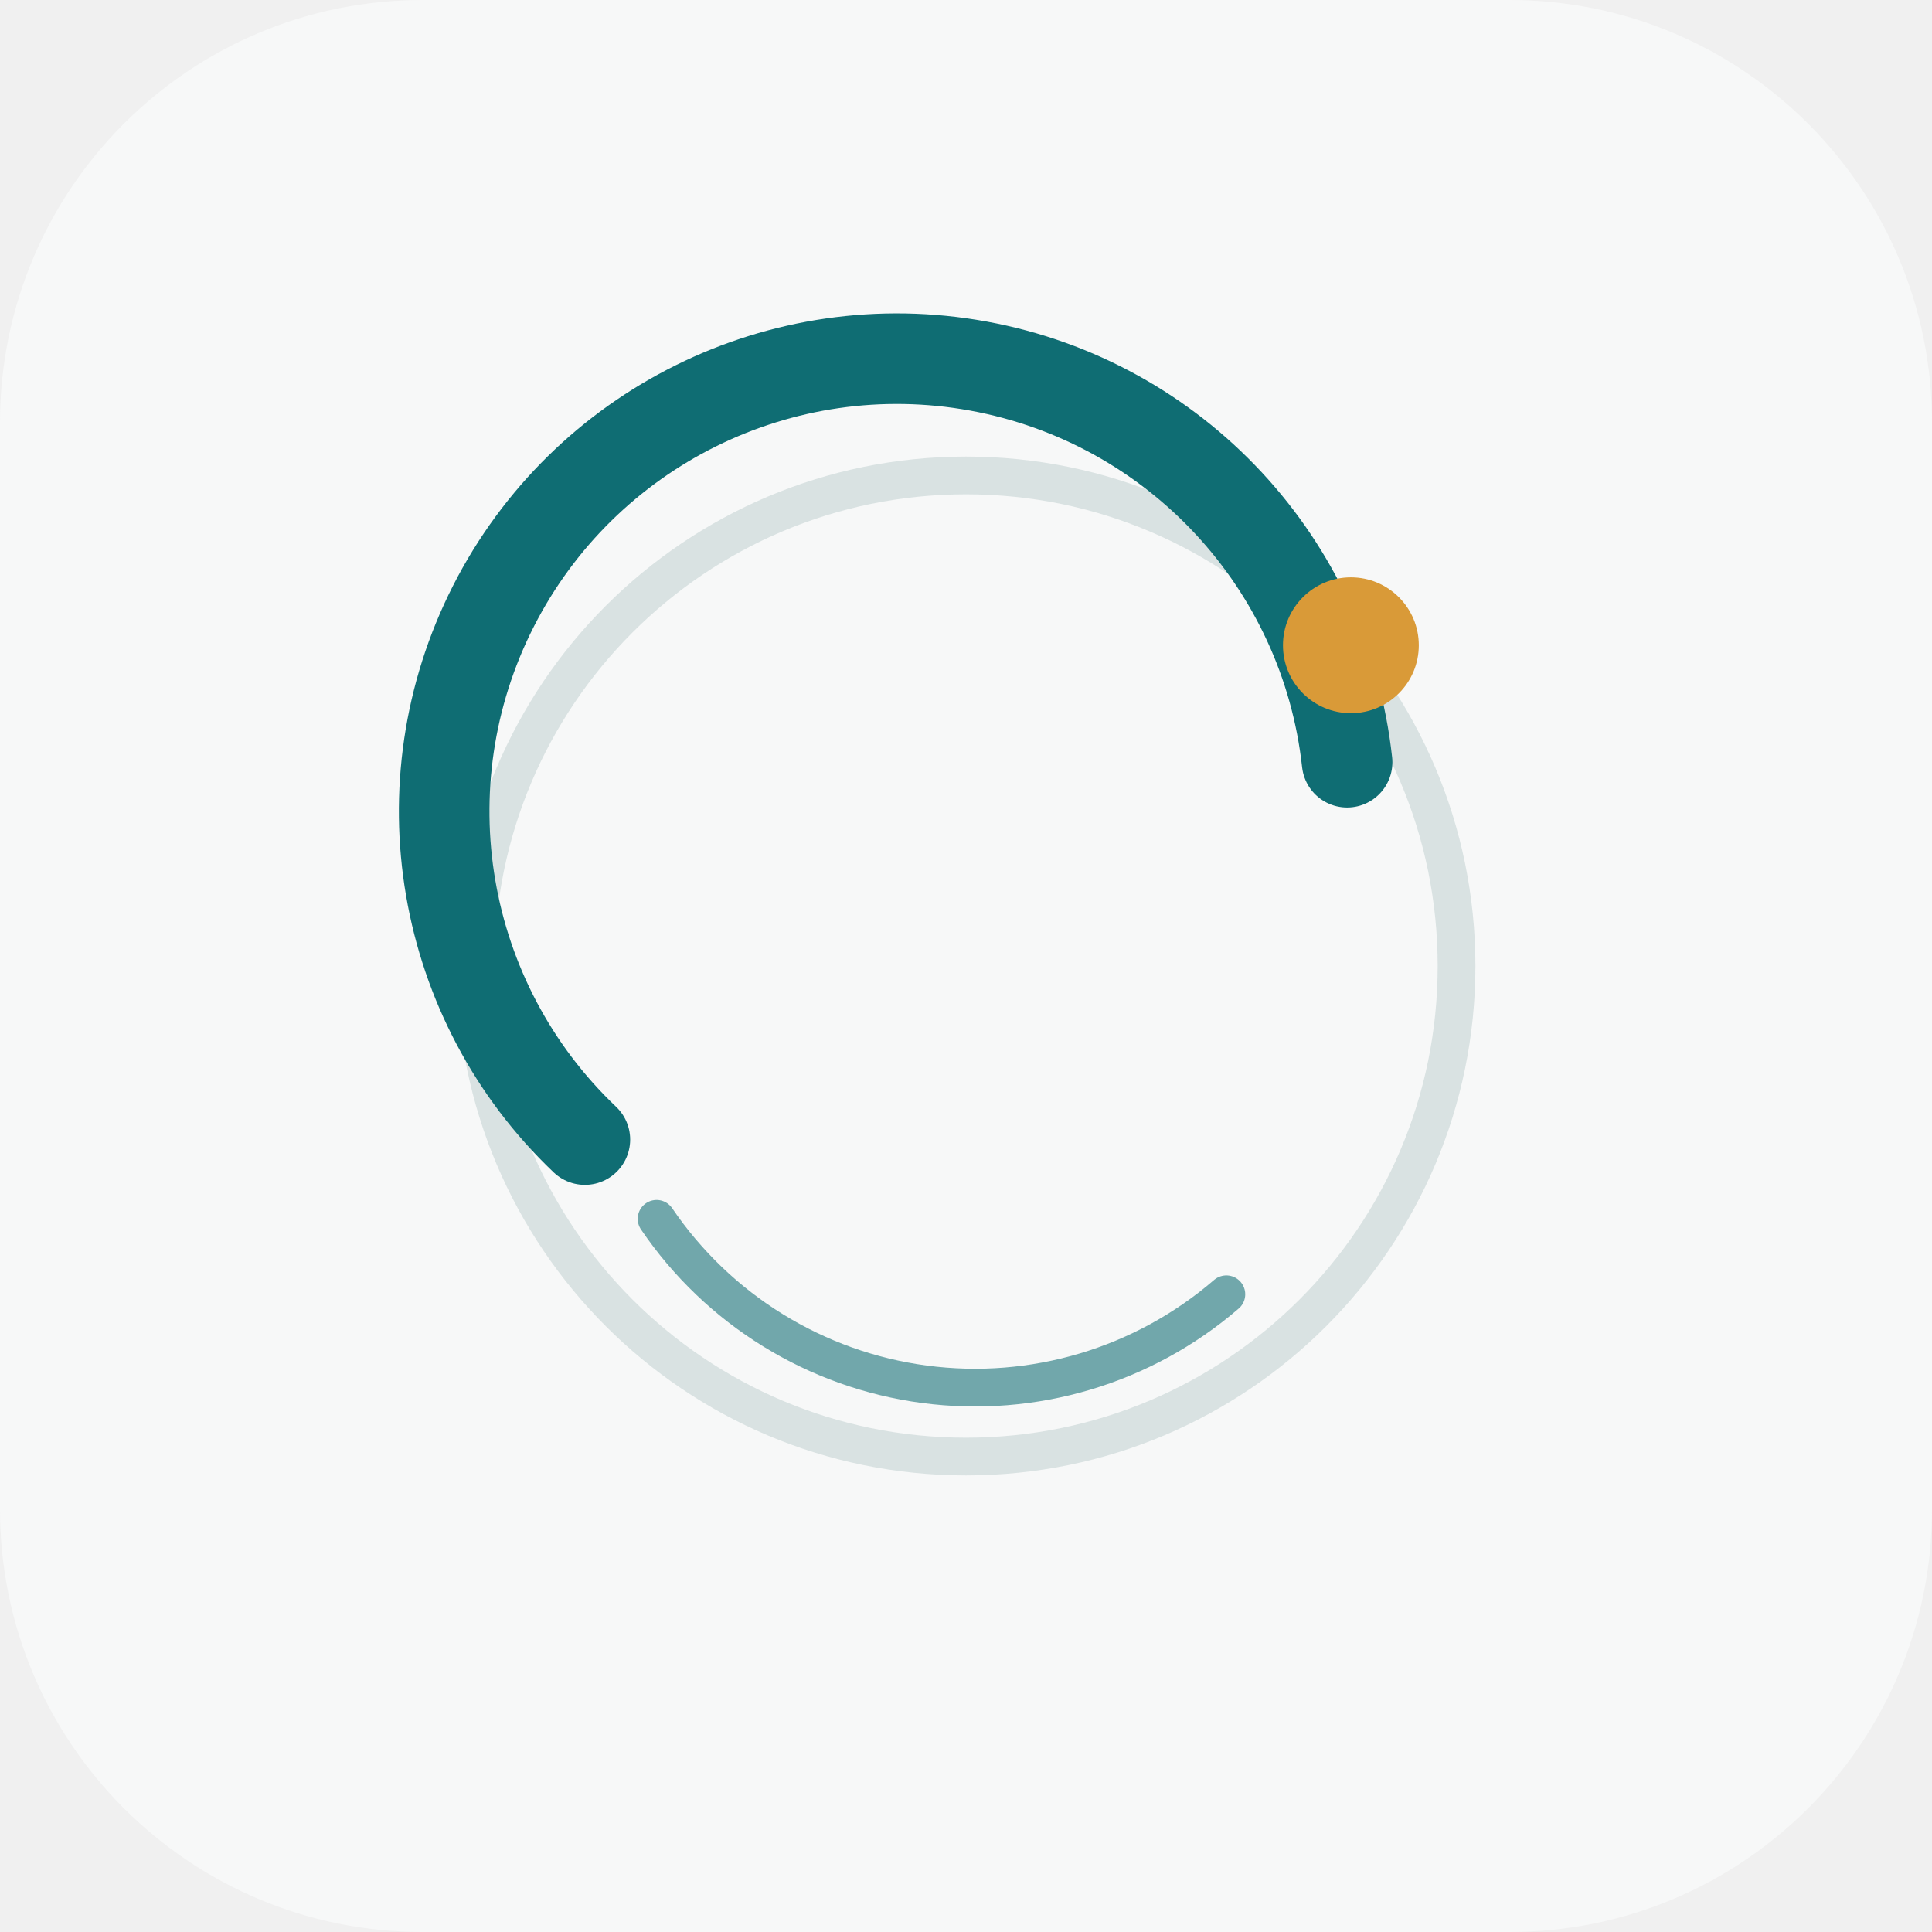
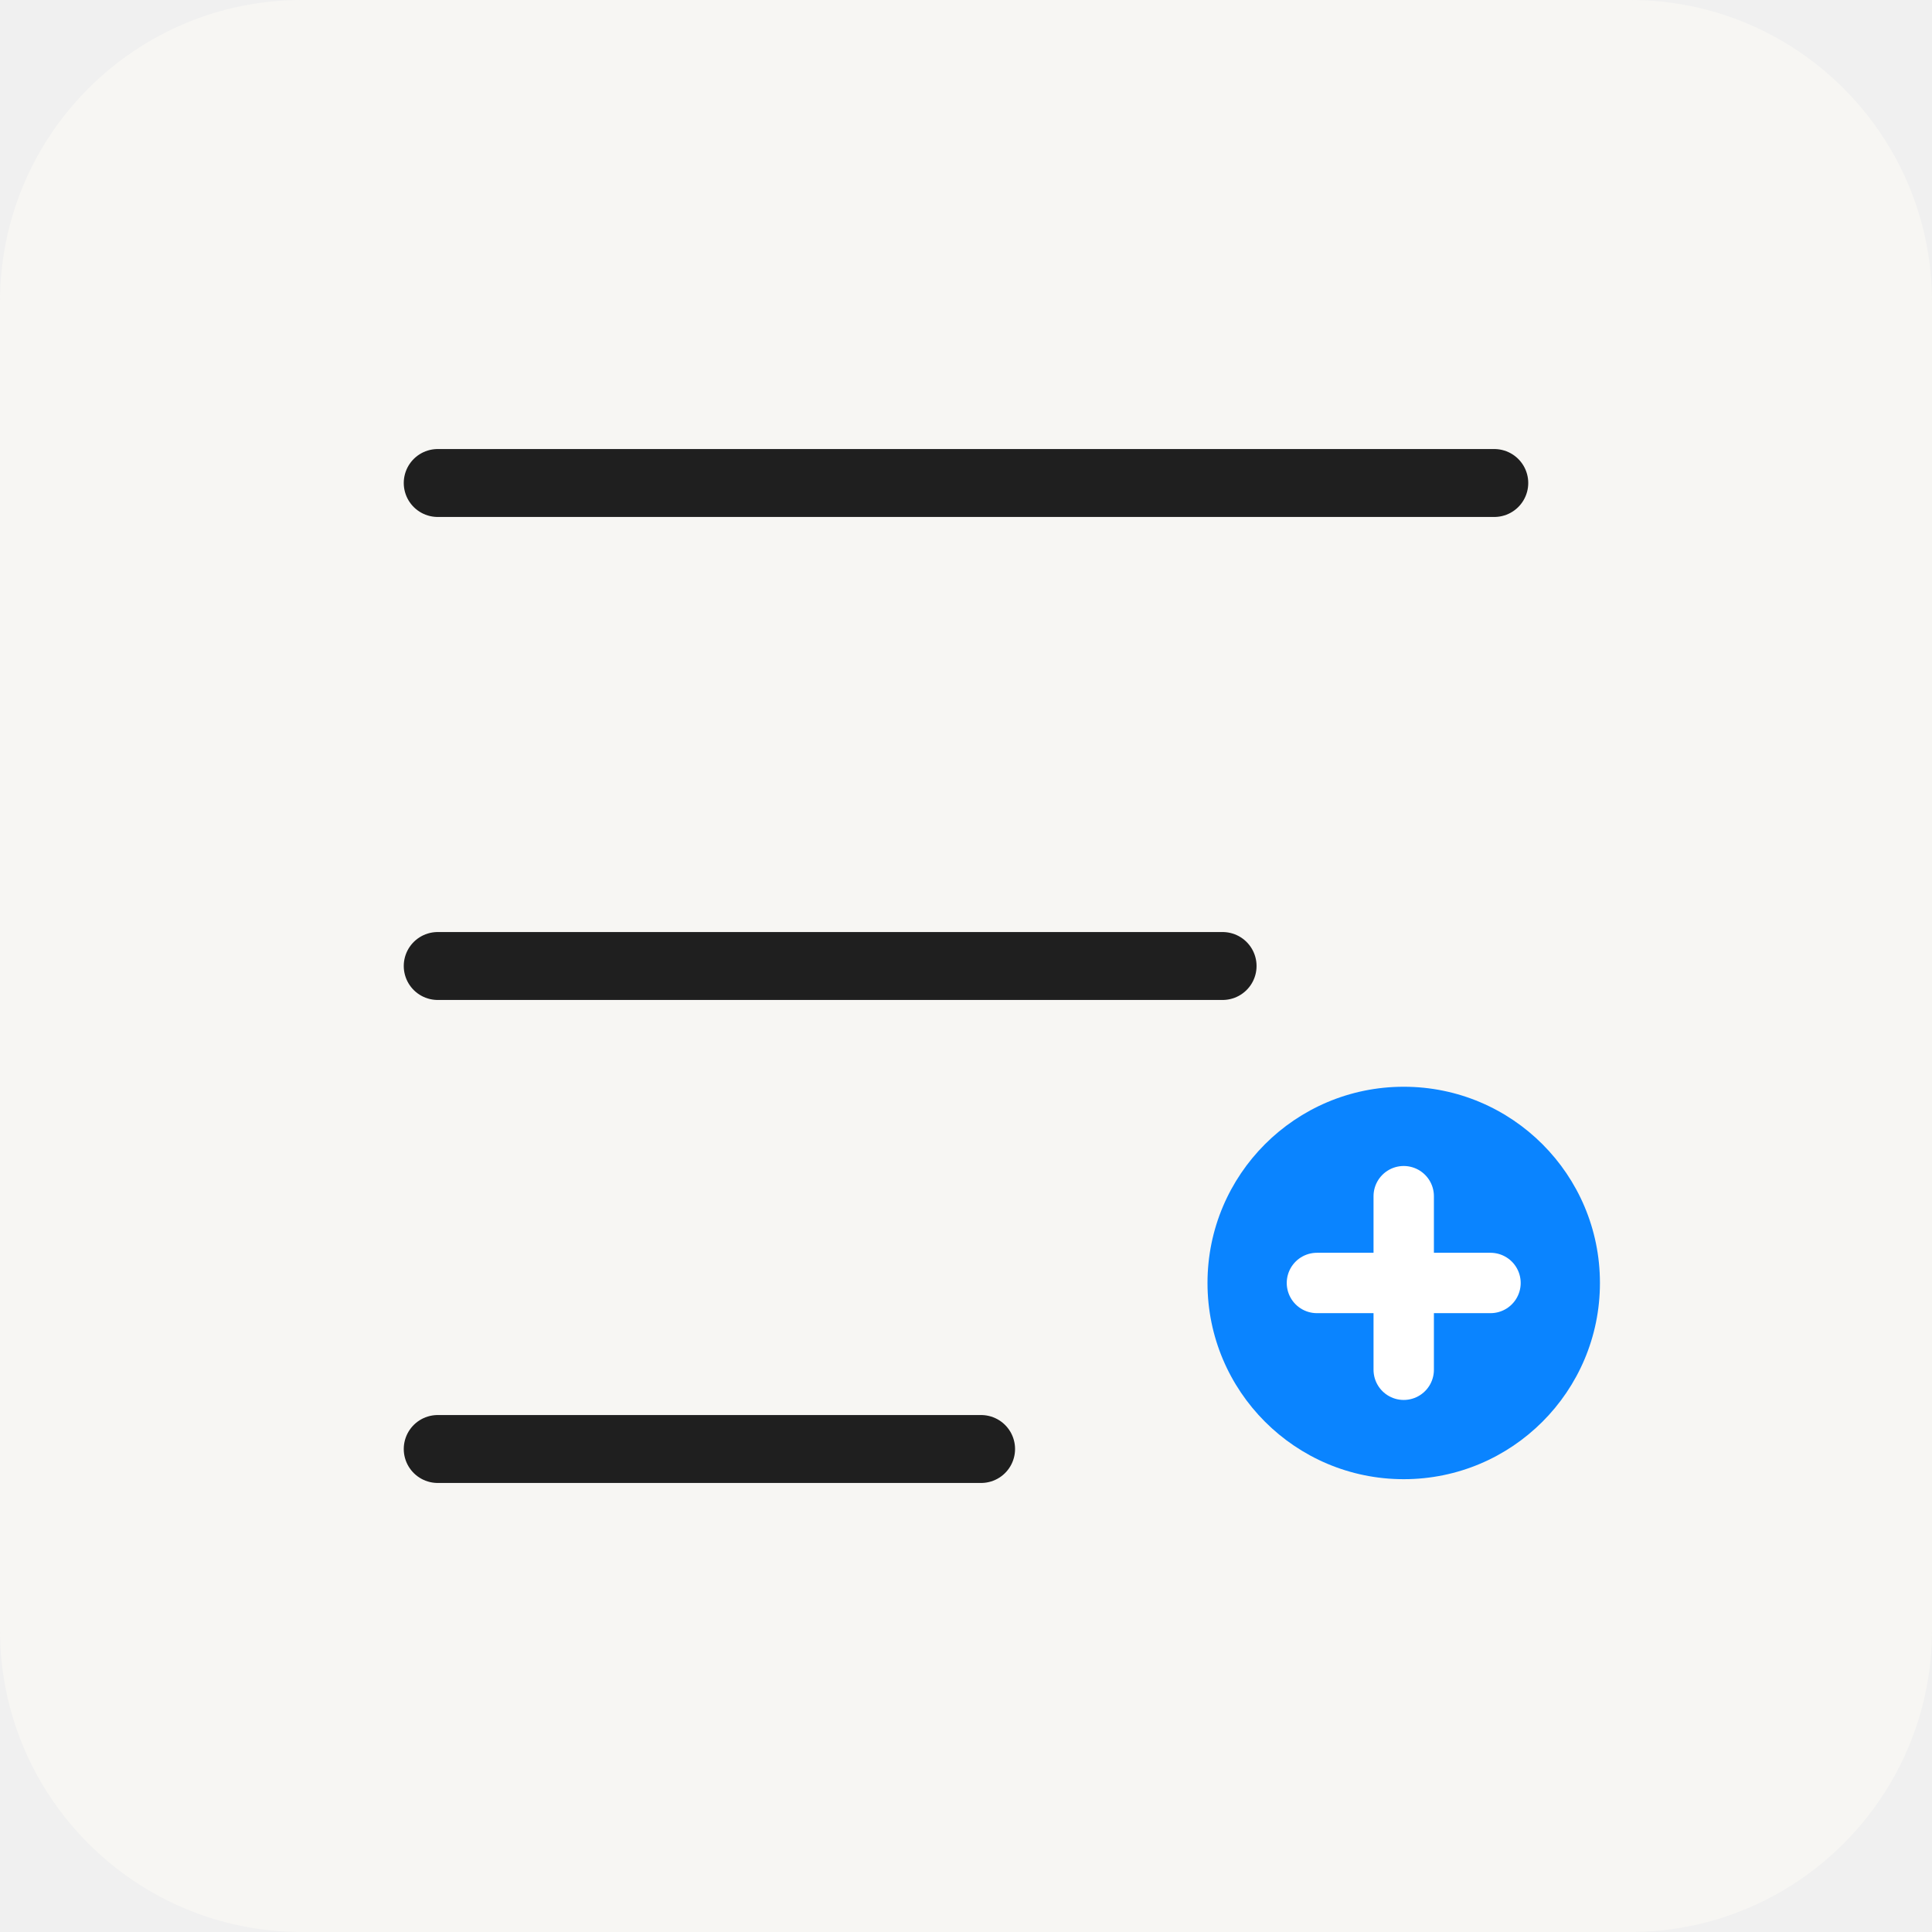
<svg xmlns="http://www.w3.org/2000/svg" viewBox="0 0 512 512">
-   <rect width="512" height="512" rx="112" fill="#f7f8f8" />
-   <circle cx="256" cy="256" r="130" fill="none" stroke="#d9e2e2" stroke-width="10" />
-   <path d="M155 302a120 120 0 1 1 202-100" fill="none" stroke="#0f6d73" stroke-width="24" stroke-linecap="round" />
-   <path d="M174 323a102 102 0 0 0 151 20" fill="none" stroke="#0f6d73" stroke-width="10" stroke-linecap="round" opacity=".58" />
-   <circle cx="358" cy="171" r="18" fill="#d99a38" />
+   <rect width="512" height="512" rx="80" fill="#f7f6f3" />
+   <path d="M116 128h280" stroke="#1f1f1f" stroke-width="18" stroke-linecap="round" />
+   <path d="M116 256h208" stroke="#1f1f1f" stroke-width="18" stroke-linecap="round" />
+   <path d="M116 384h144" stroke="#1f1f1f" stroke-width="18" stroke-linecap="round" />
+   <circle cx="372" cy="340" r="52" fill="#0a84ff" />
+   <path d="M349 340h46M372 317v46" stroke="#fff" stroke-width="16" stroke-linecap="round" />
</svg>
